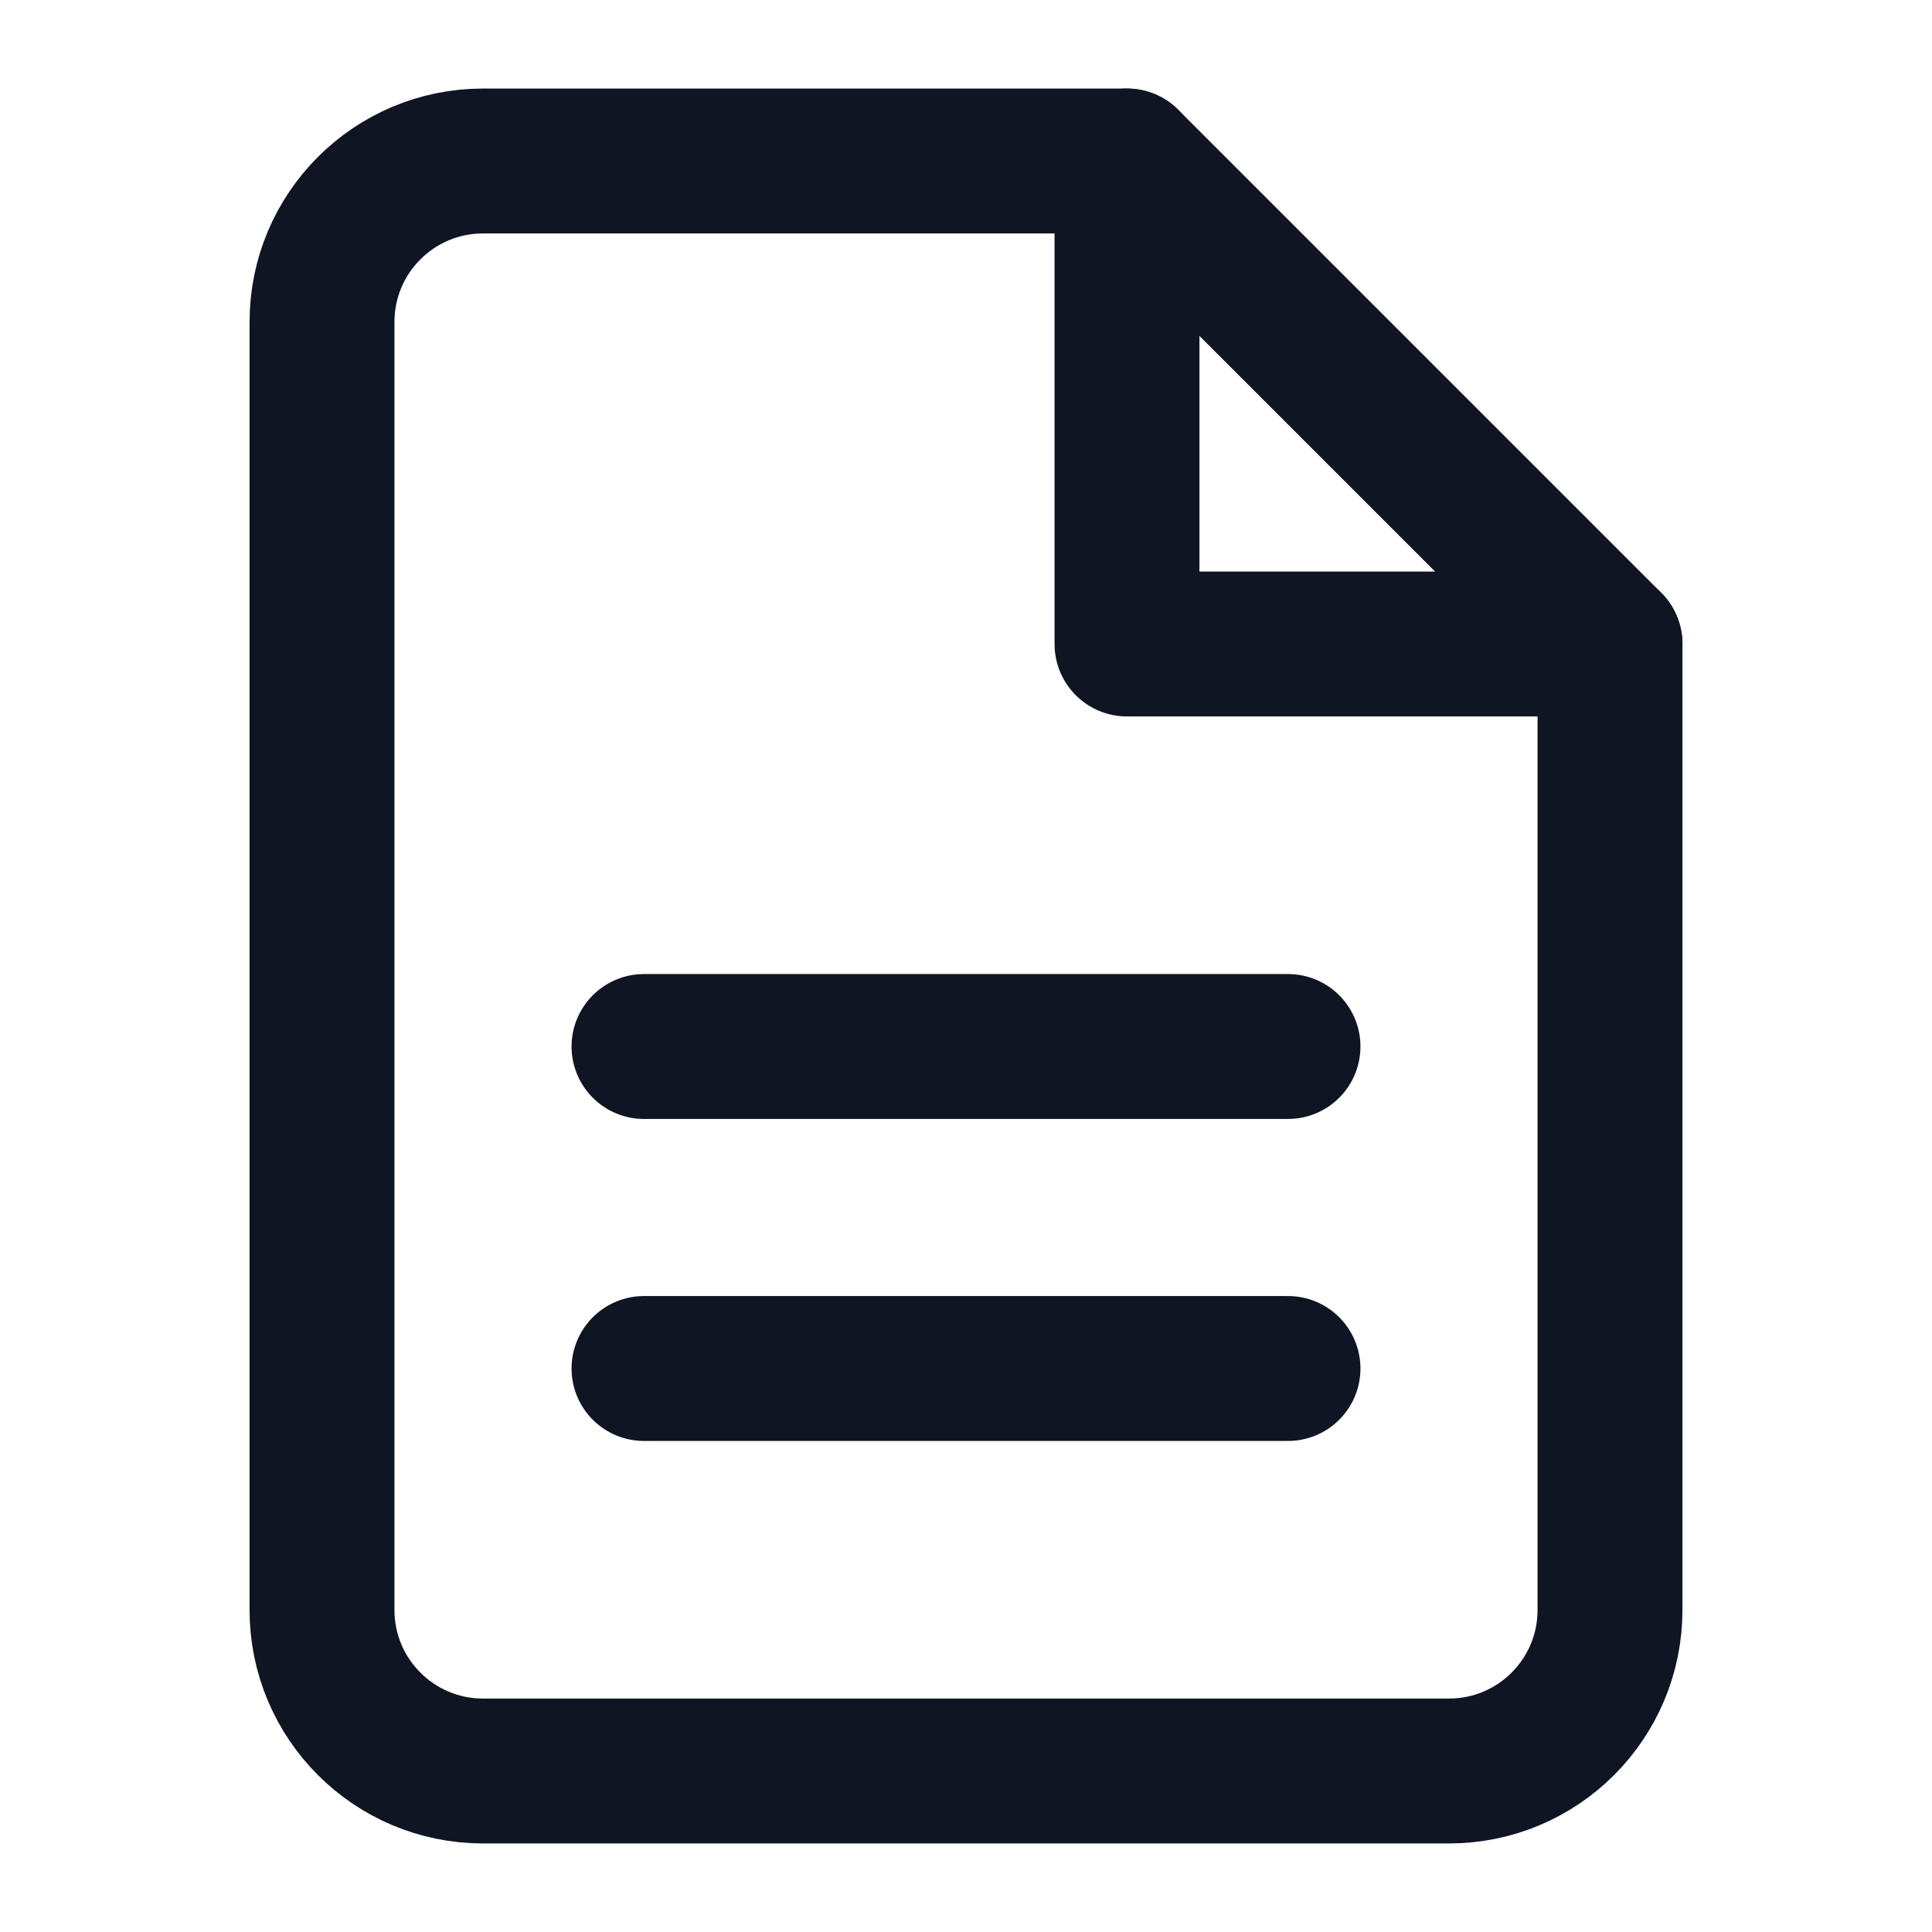
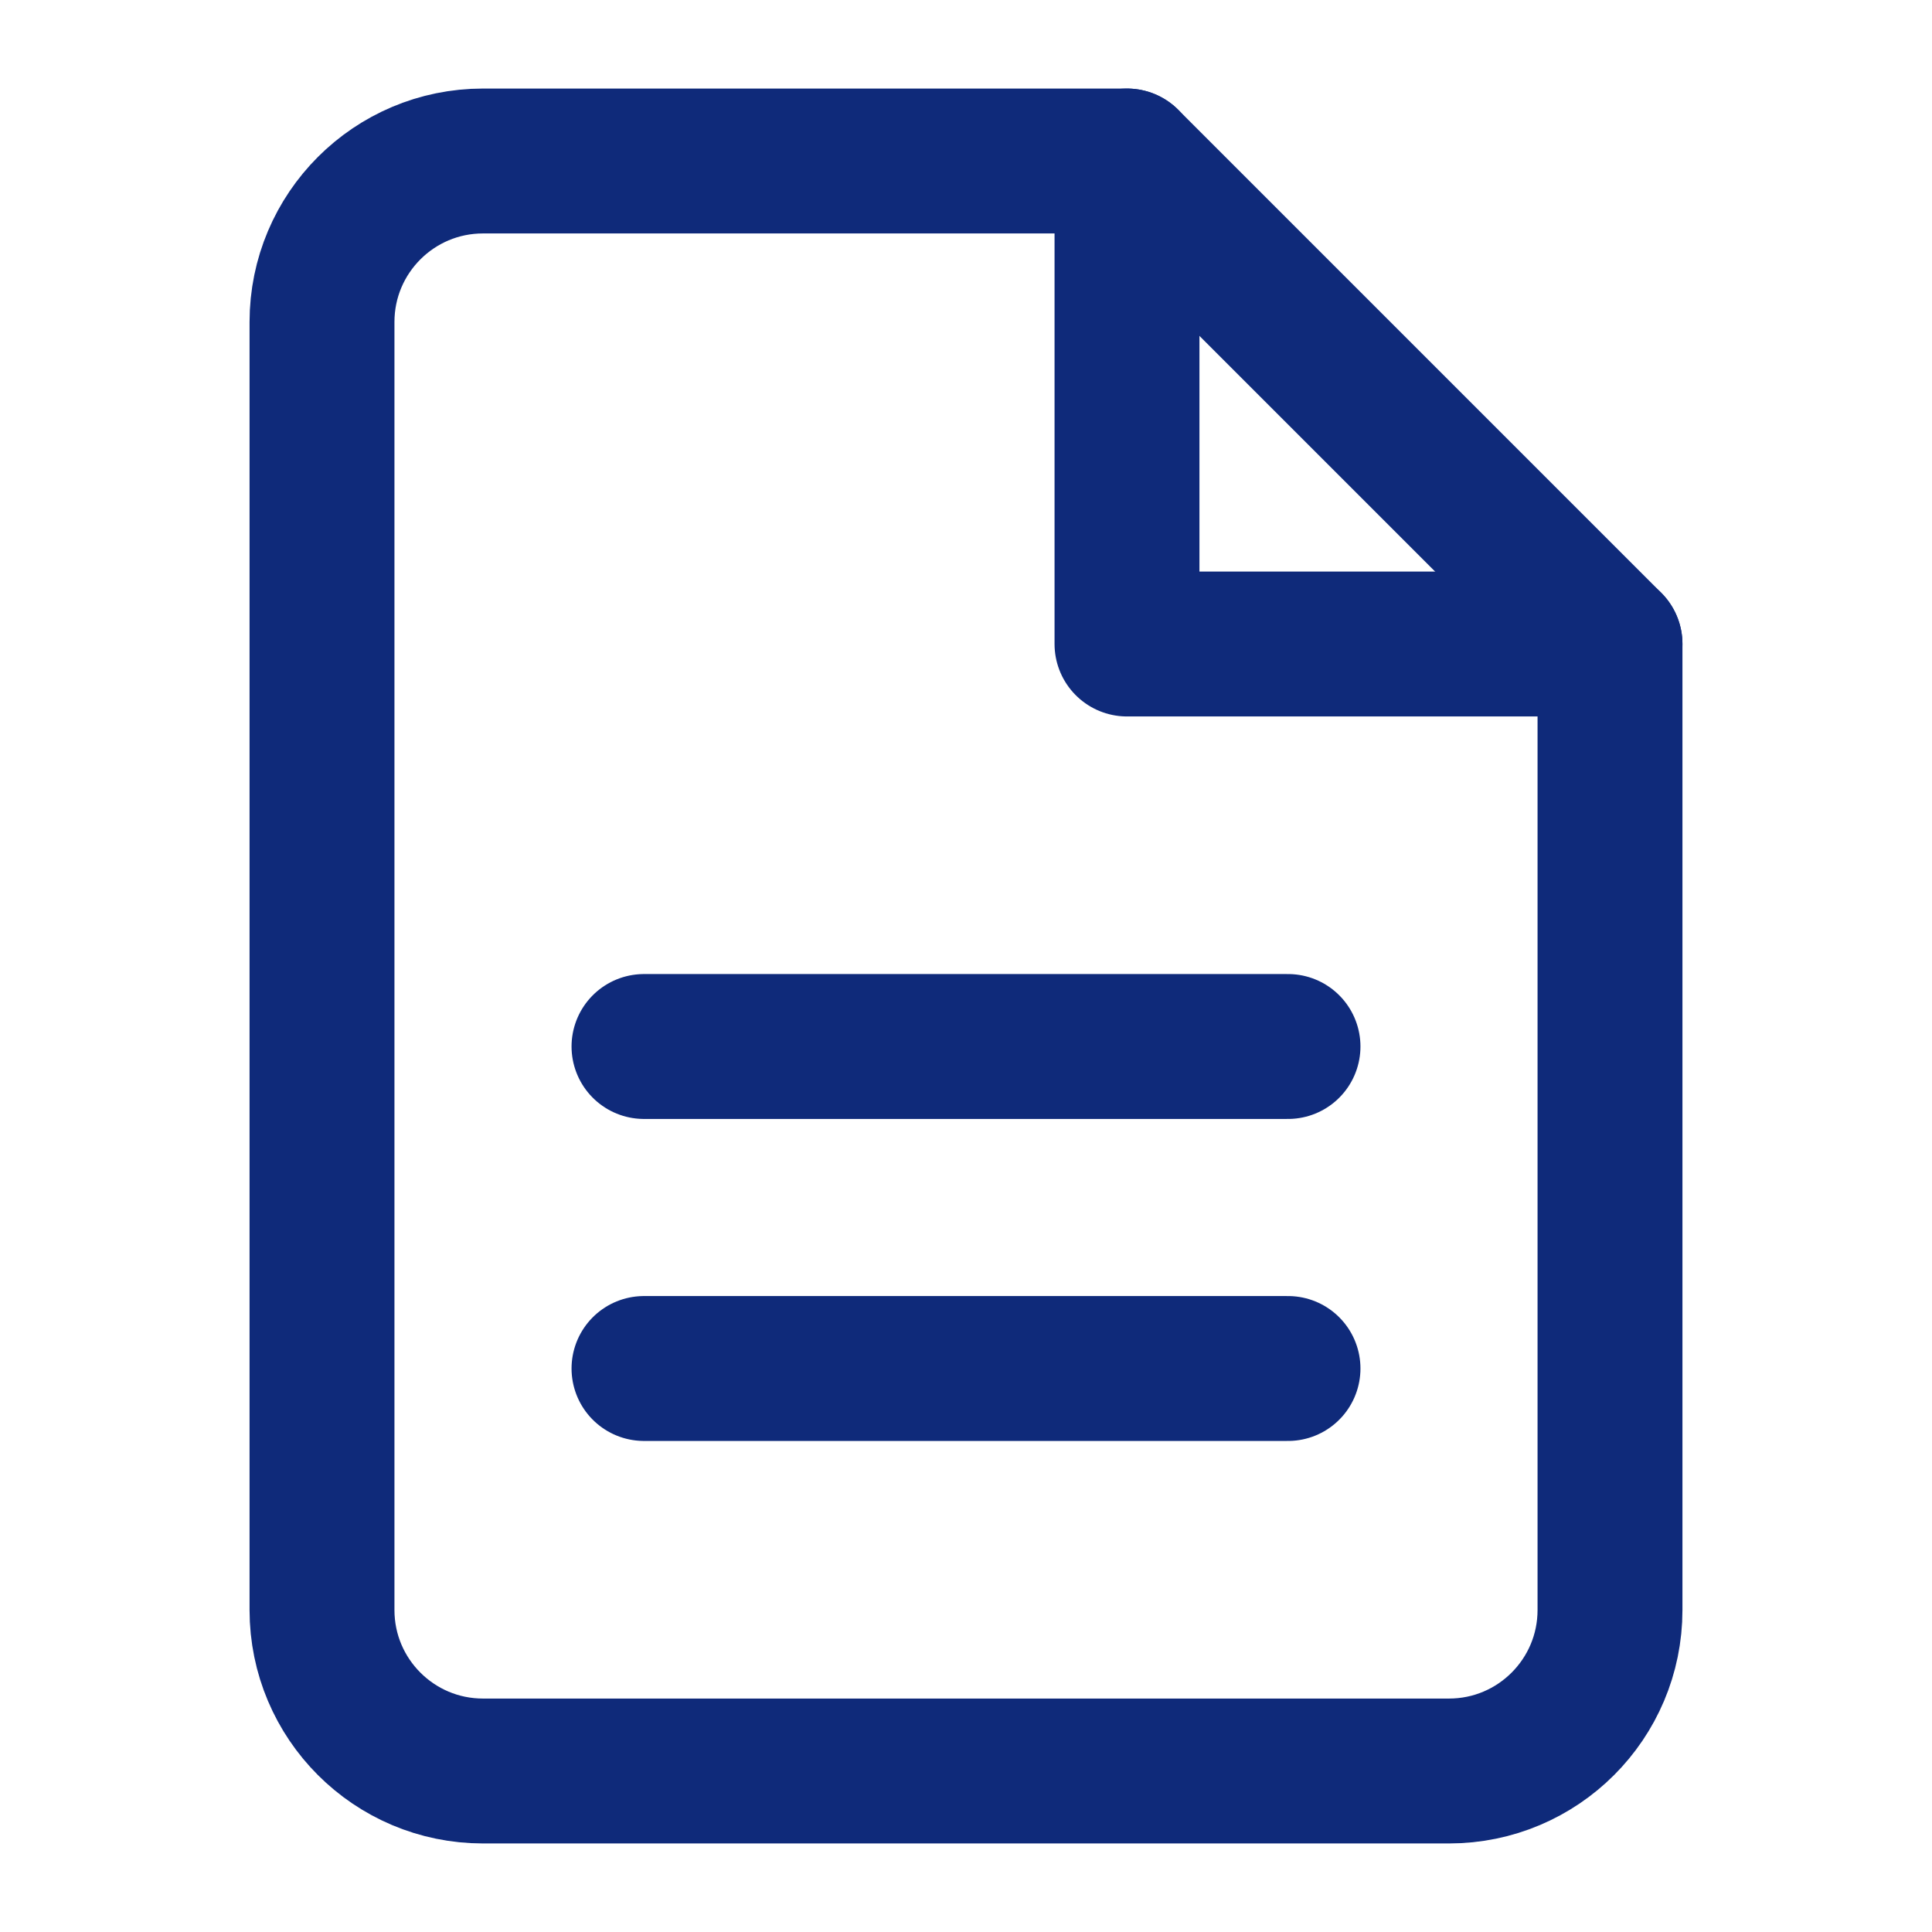
- <svg xmlns="http://www.w3.org/2000/svg" viewBox="0 0 24 24" fill="none" stroke="#0f1523" stroke-width="1.8" stroke-linecap="round" stroke-linejoin="round">
+ <svg xmlns="http://www.w3.org/2000/svg" viewBox="0 0 24 24" fill="none" stroke="#0F2A7A" stroke-width="1.8" stroke-linecap="round" stroke-linejoin="round">
  <path d="M14 2H6a2 2 0 0 0-2 2v16a2 2 0 0 0 2 2h12a2 2 0 0 0 2-2V8z" />
  <polyline points="14 2 14 8 20 8" />
  <line x1="16" y1="13" x2="8" y2="13" />
  <line x1="16" y1="17" x2="8" y2="17" />
</svg>
